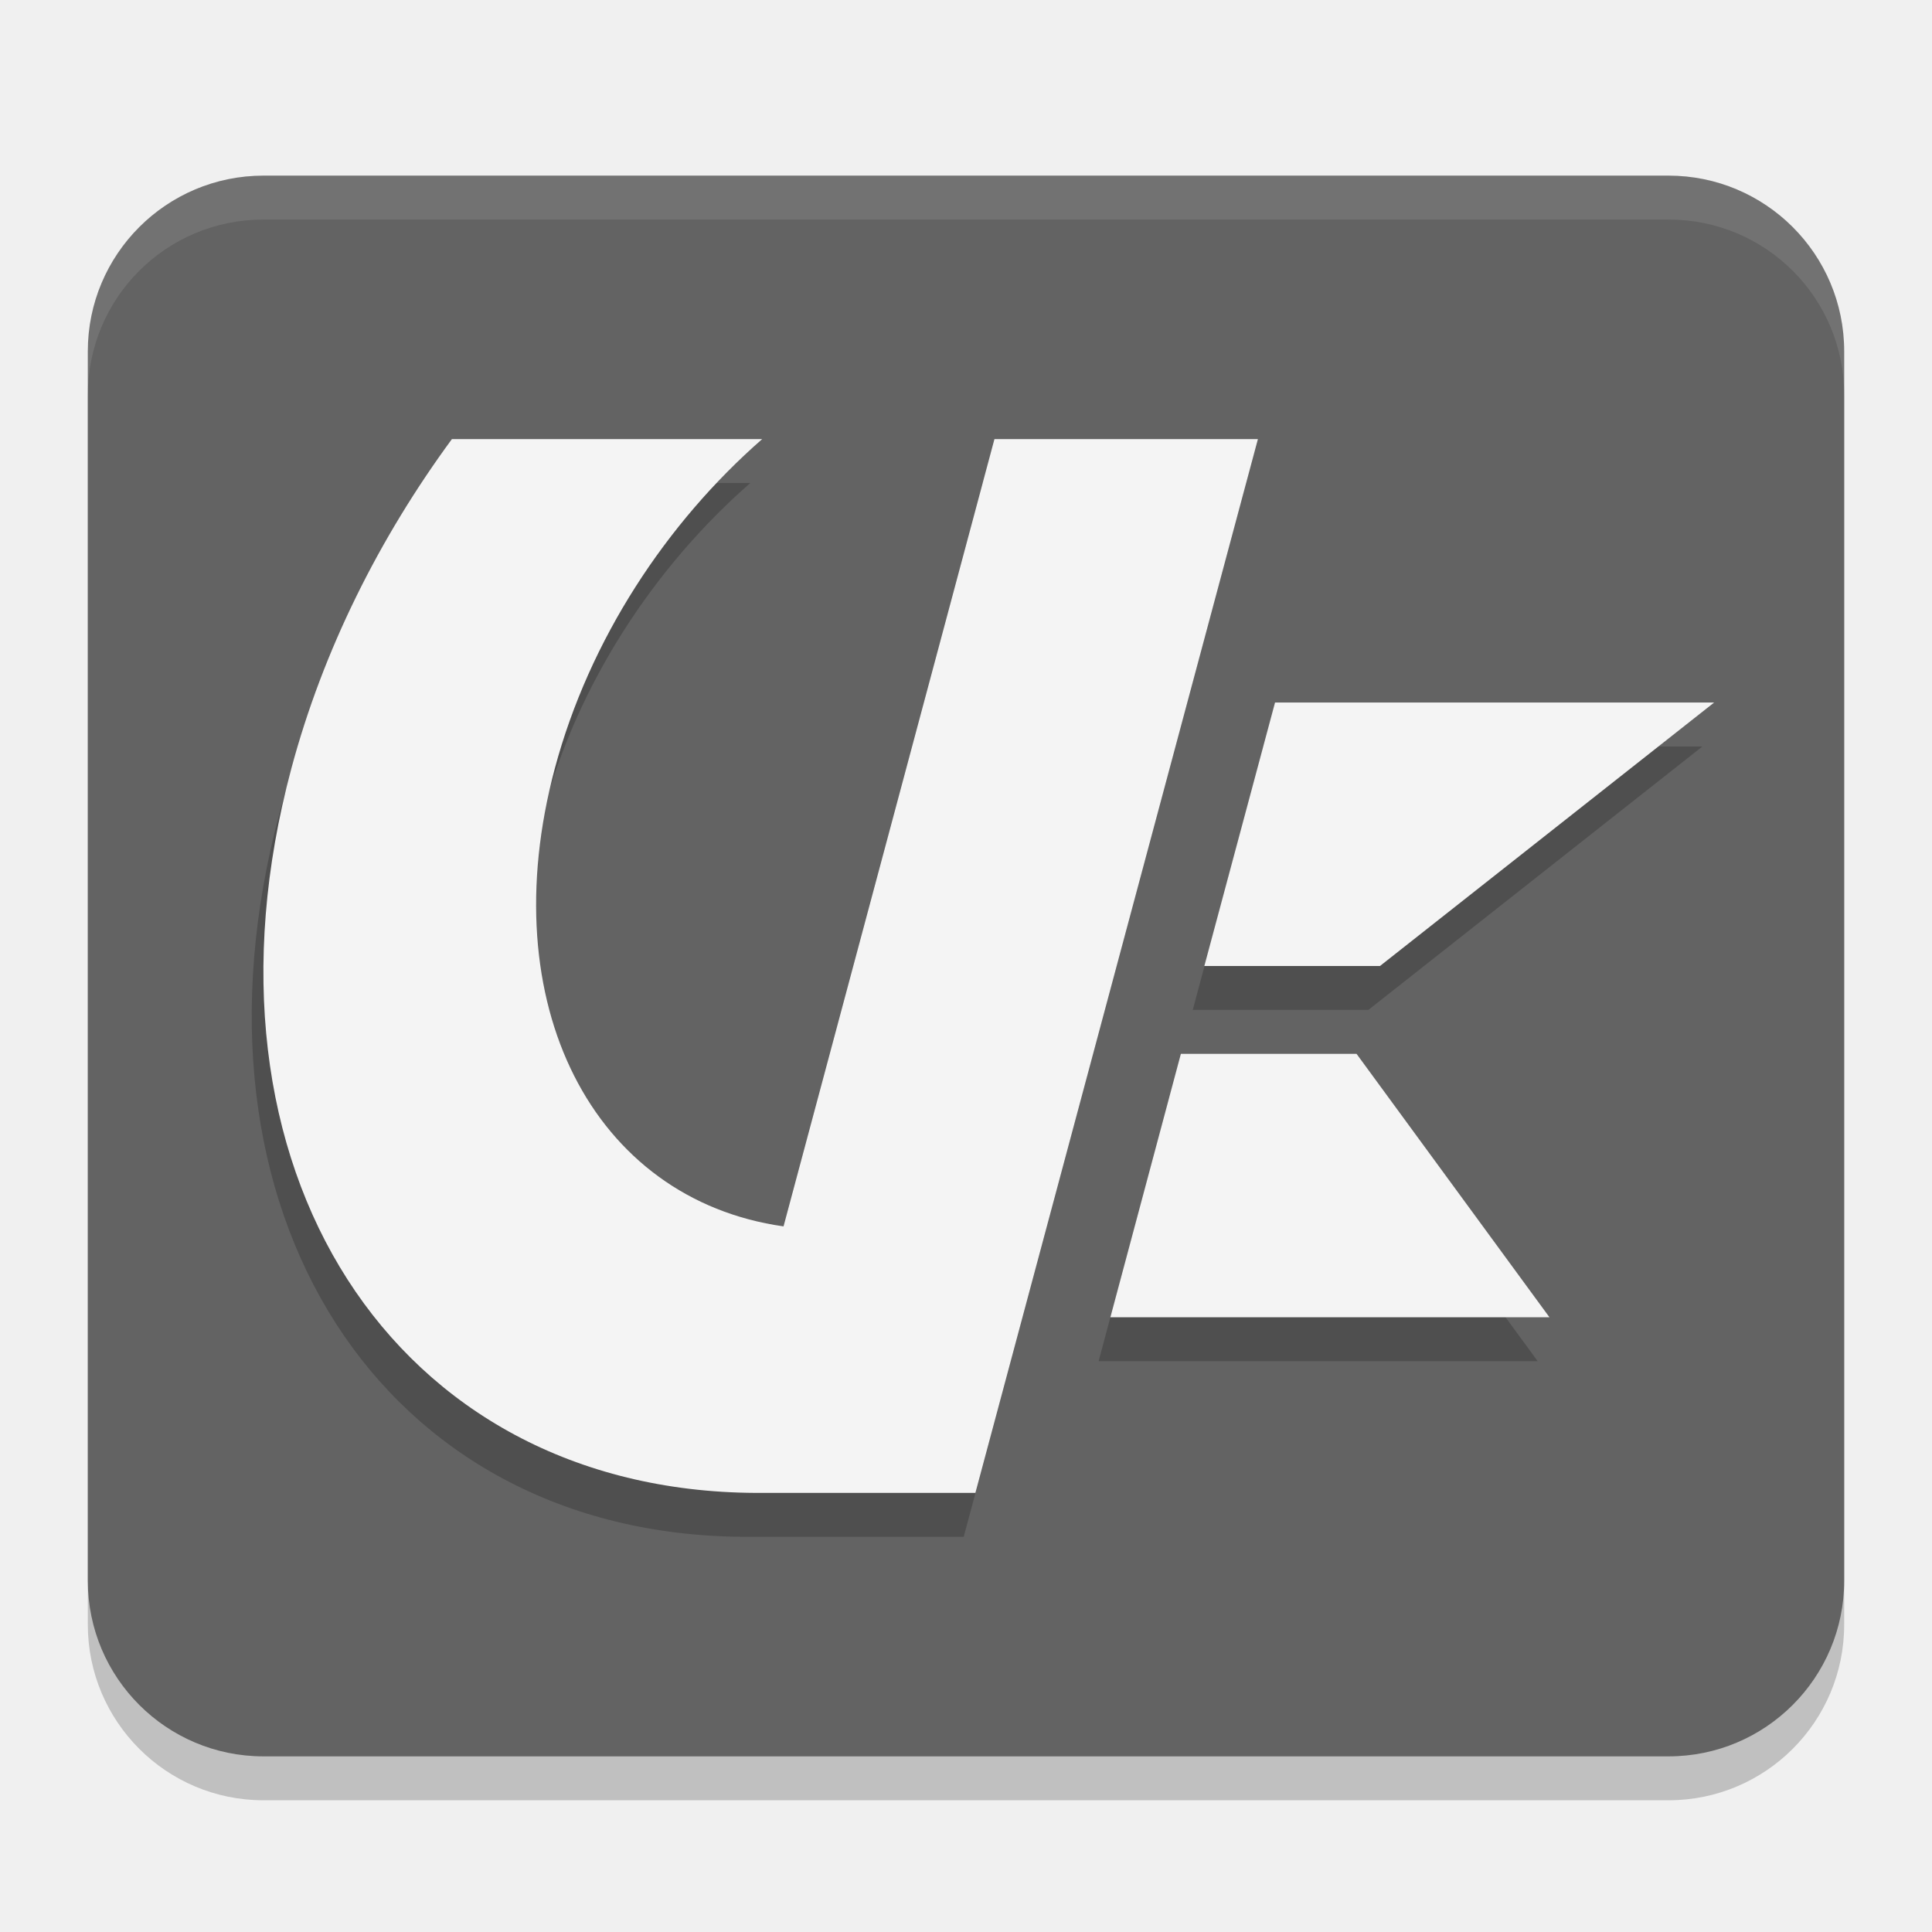
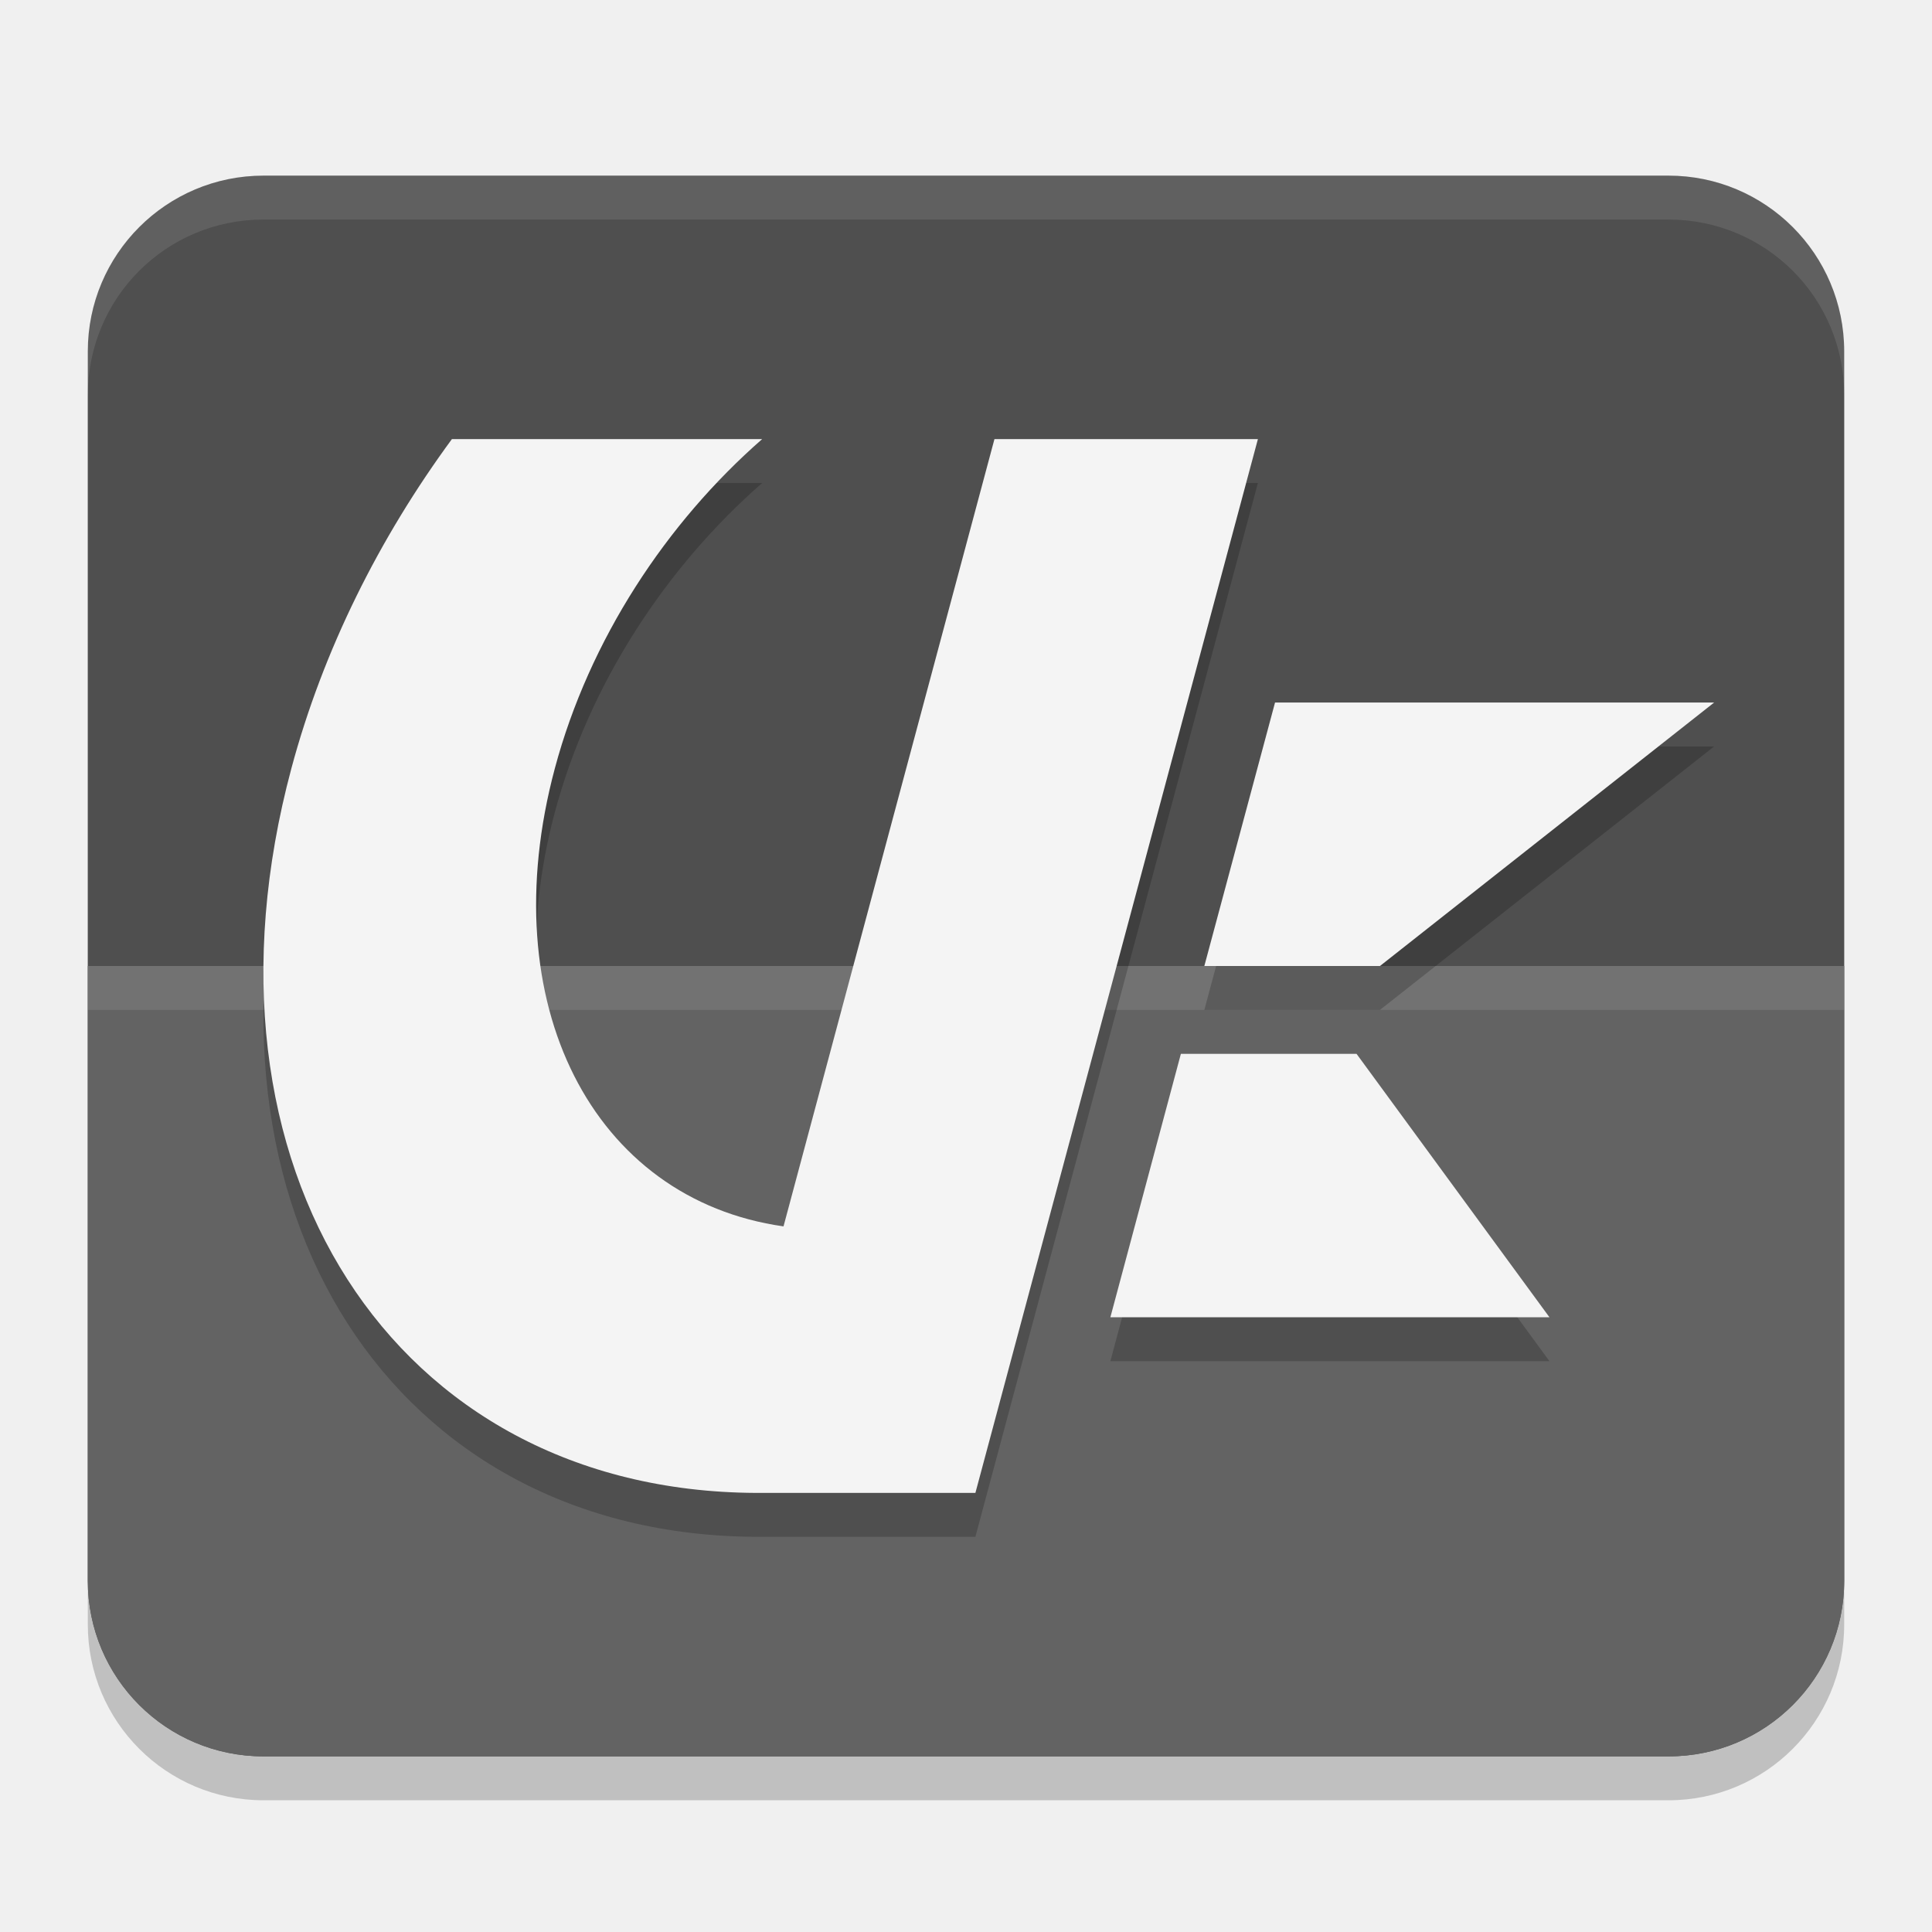
<svg xmlns="http://www.w3.org/2000/svg" width="22" height="22" version="1.1">
  <rect x="1" y="2.5" width="20" height="18" rx="2" style="opacity:.2" />
-   <rect x="1" y="2" width="20" height="18" rx="2" style="fill:#636363" />
+   <rect x="1" y="2" width="20" height="18" rx="2" style="fill:#4f4f4f" />
+   <path d="m1 11v7c0 1.108 0.892 2 2 2h16c1.108 0 2-0.892 2-2v-7h-20z" style="fill:#636363" />
+   <rect x="1" y="11" width="20" height=".5" style="fill:#ffffff;opacity:.1" />
  <path d="m3 2c-1.108 0-2 0.892-2 2v0.5c0-1.108 0.892-2 2-2h16c1.108 0 2 0.892 2 2v-0.5c0-1.108-0.892-2-2-2z" style="fill:#ffffff;opacity:.1" />
-   <path d="m5.012 5.5c-0.827 1.126-1.465 2.4-1.827 3.75-1.216 4.537 1.156 8.23 5.289 8.25h2.5l3.215-12h-3l-2.402 8.965c-2.167-0.307-3.322-2.529-2.603-5.215 0.393-1.468 1.269-2.796 2.36-3.75zm9.374 3-0.804 3h2l3.804-3zm-1.072 4-0.804 3h5l-2.196-3z" style="opacity:.2" />
+   <path d="m5.146 5.5c-0.827 1.126-1.466 2.4-1.828 3.75-1.216 4.537 1.156 8.23 5.289 8.25h2.5l3.217-12h-3l-2.402 8.965c-2.167-0.307-3.323-2.529-2.604-5.215 0.393-1.468 1.27-2.796 2.361-3.75zm9.373 3-0.805 3h2l3.805-3zm-1.072 4-0.803 3h5l-2.197-3z" style="opacity:.2" />
  <path d="m5.146 5c-0.827 1.126-1.466 2.4-1.828 3.75-1.216 4.537 1.156 8.23 5.289 8.25h2.5l3.217-12h-3l-2.402 8.965c-2.167-0.307-3.323-2.529-2.604-5.215 0.393-1.468 1.27-2.796 2.361-3.75h-3.533zm9.373 3-0.805 3h2l3.805-3h-5zm-1.072 4-0.803 3h5l-2.197-3h-2z" style="fill:#f4f4f4" />
</svg>
